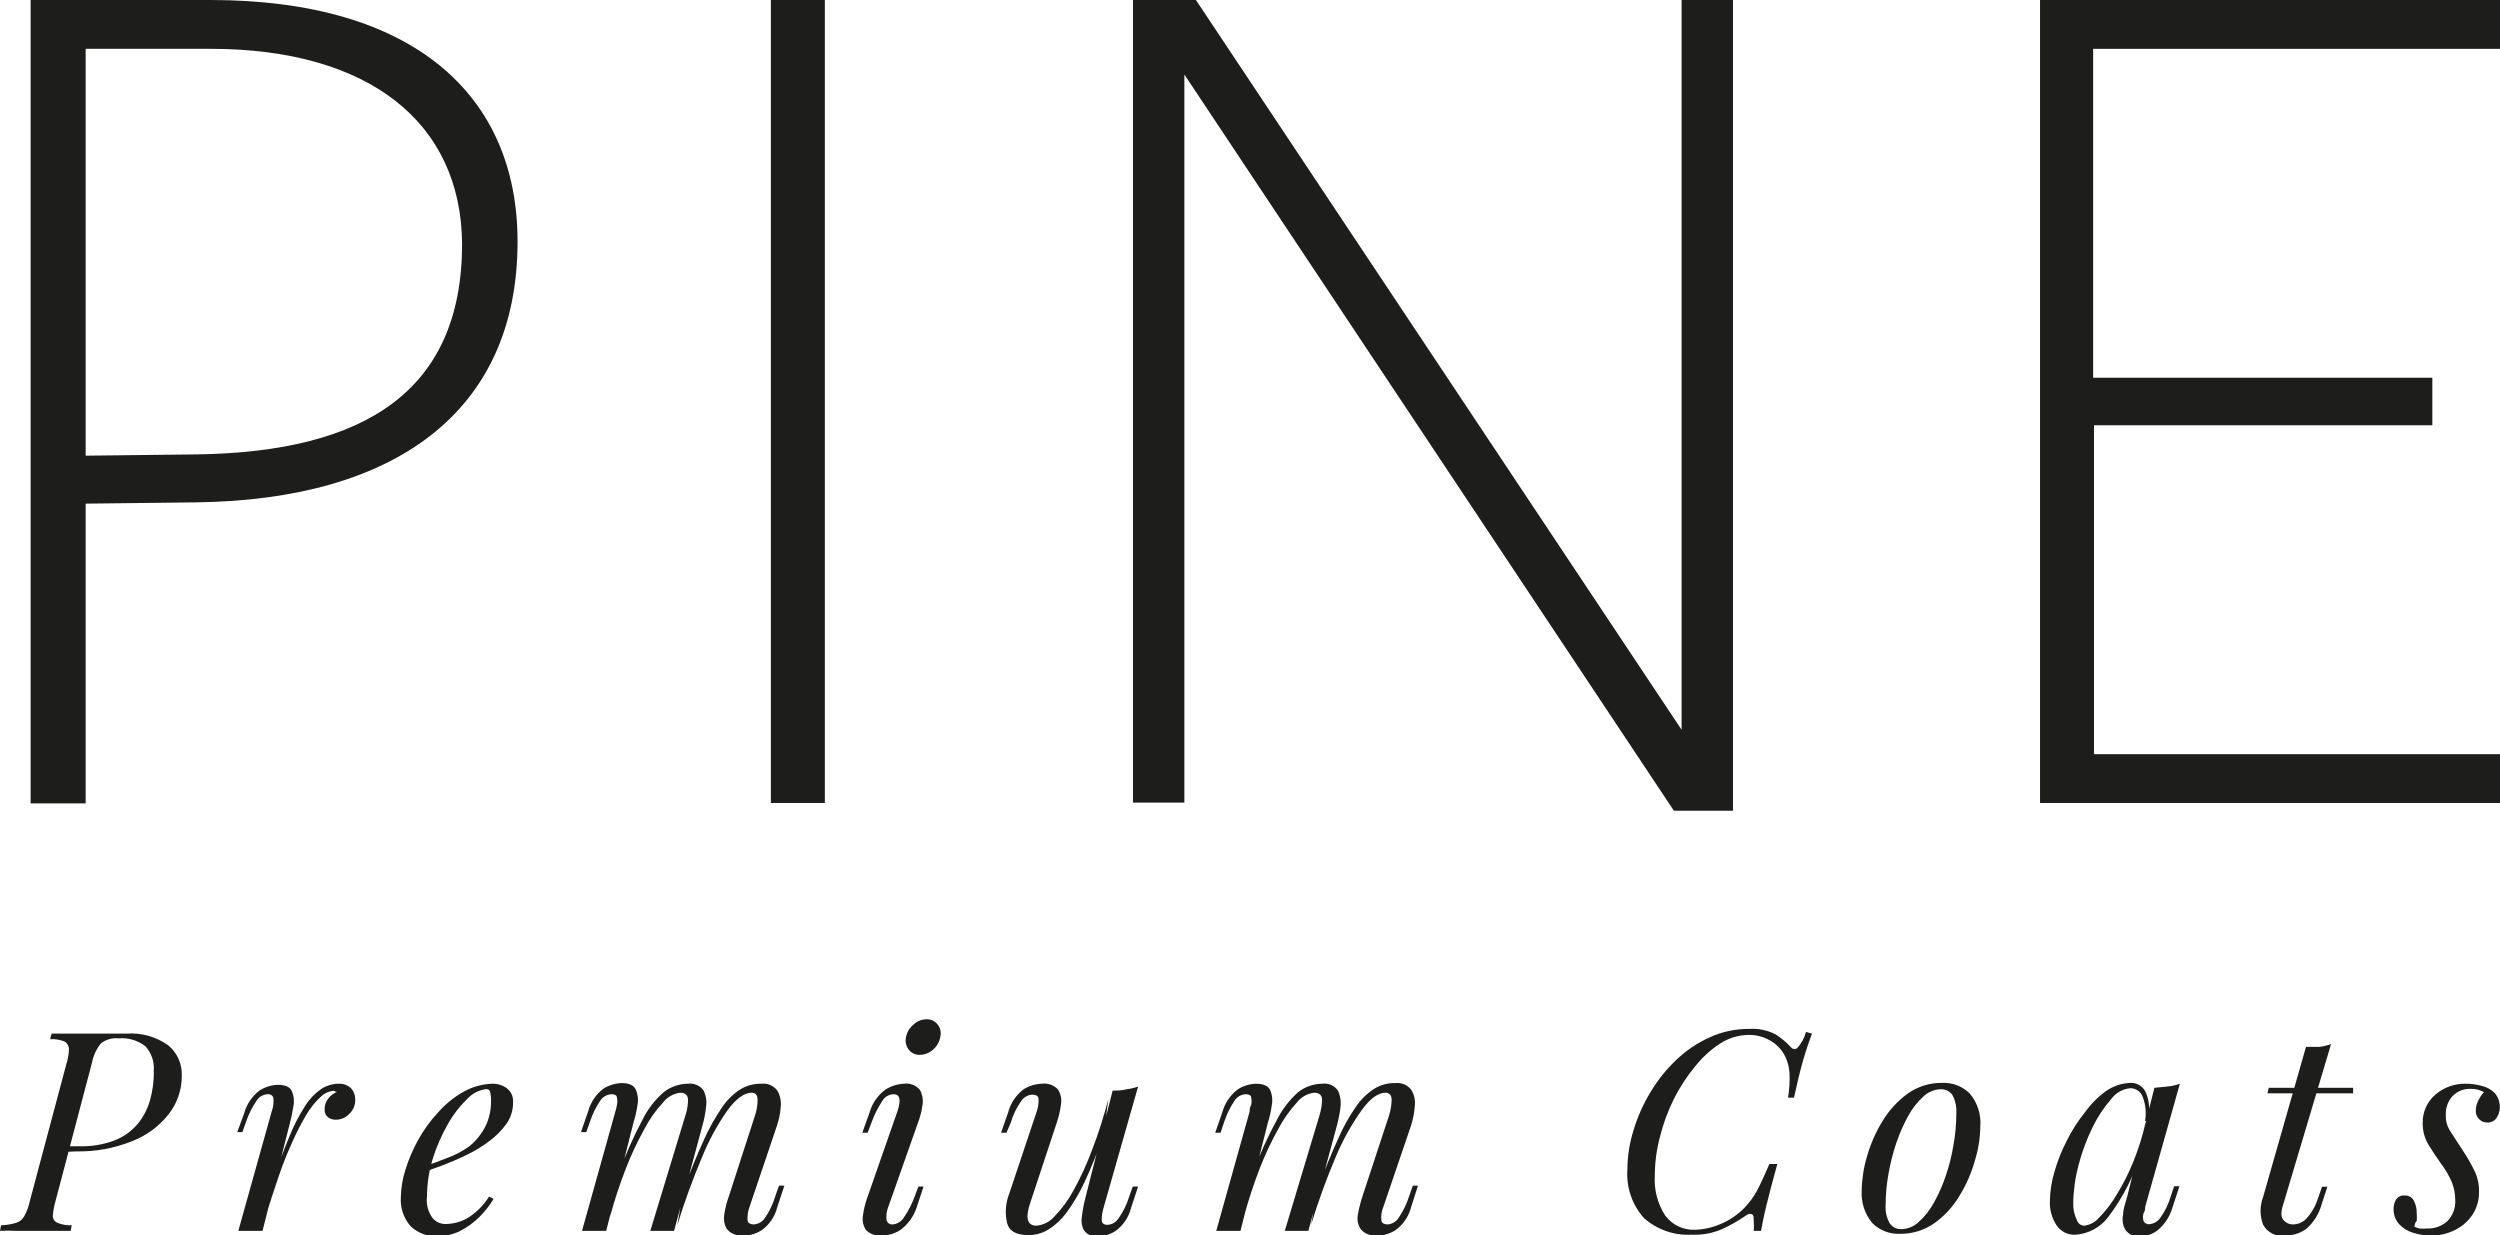
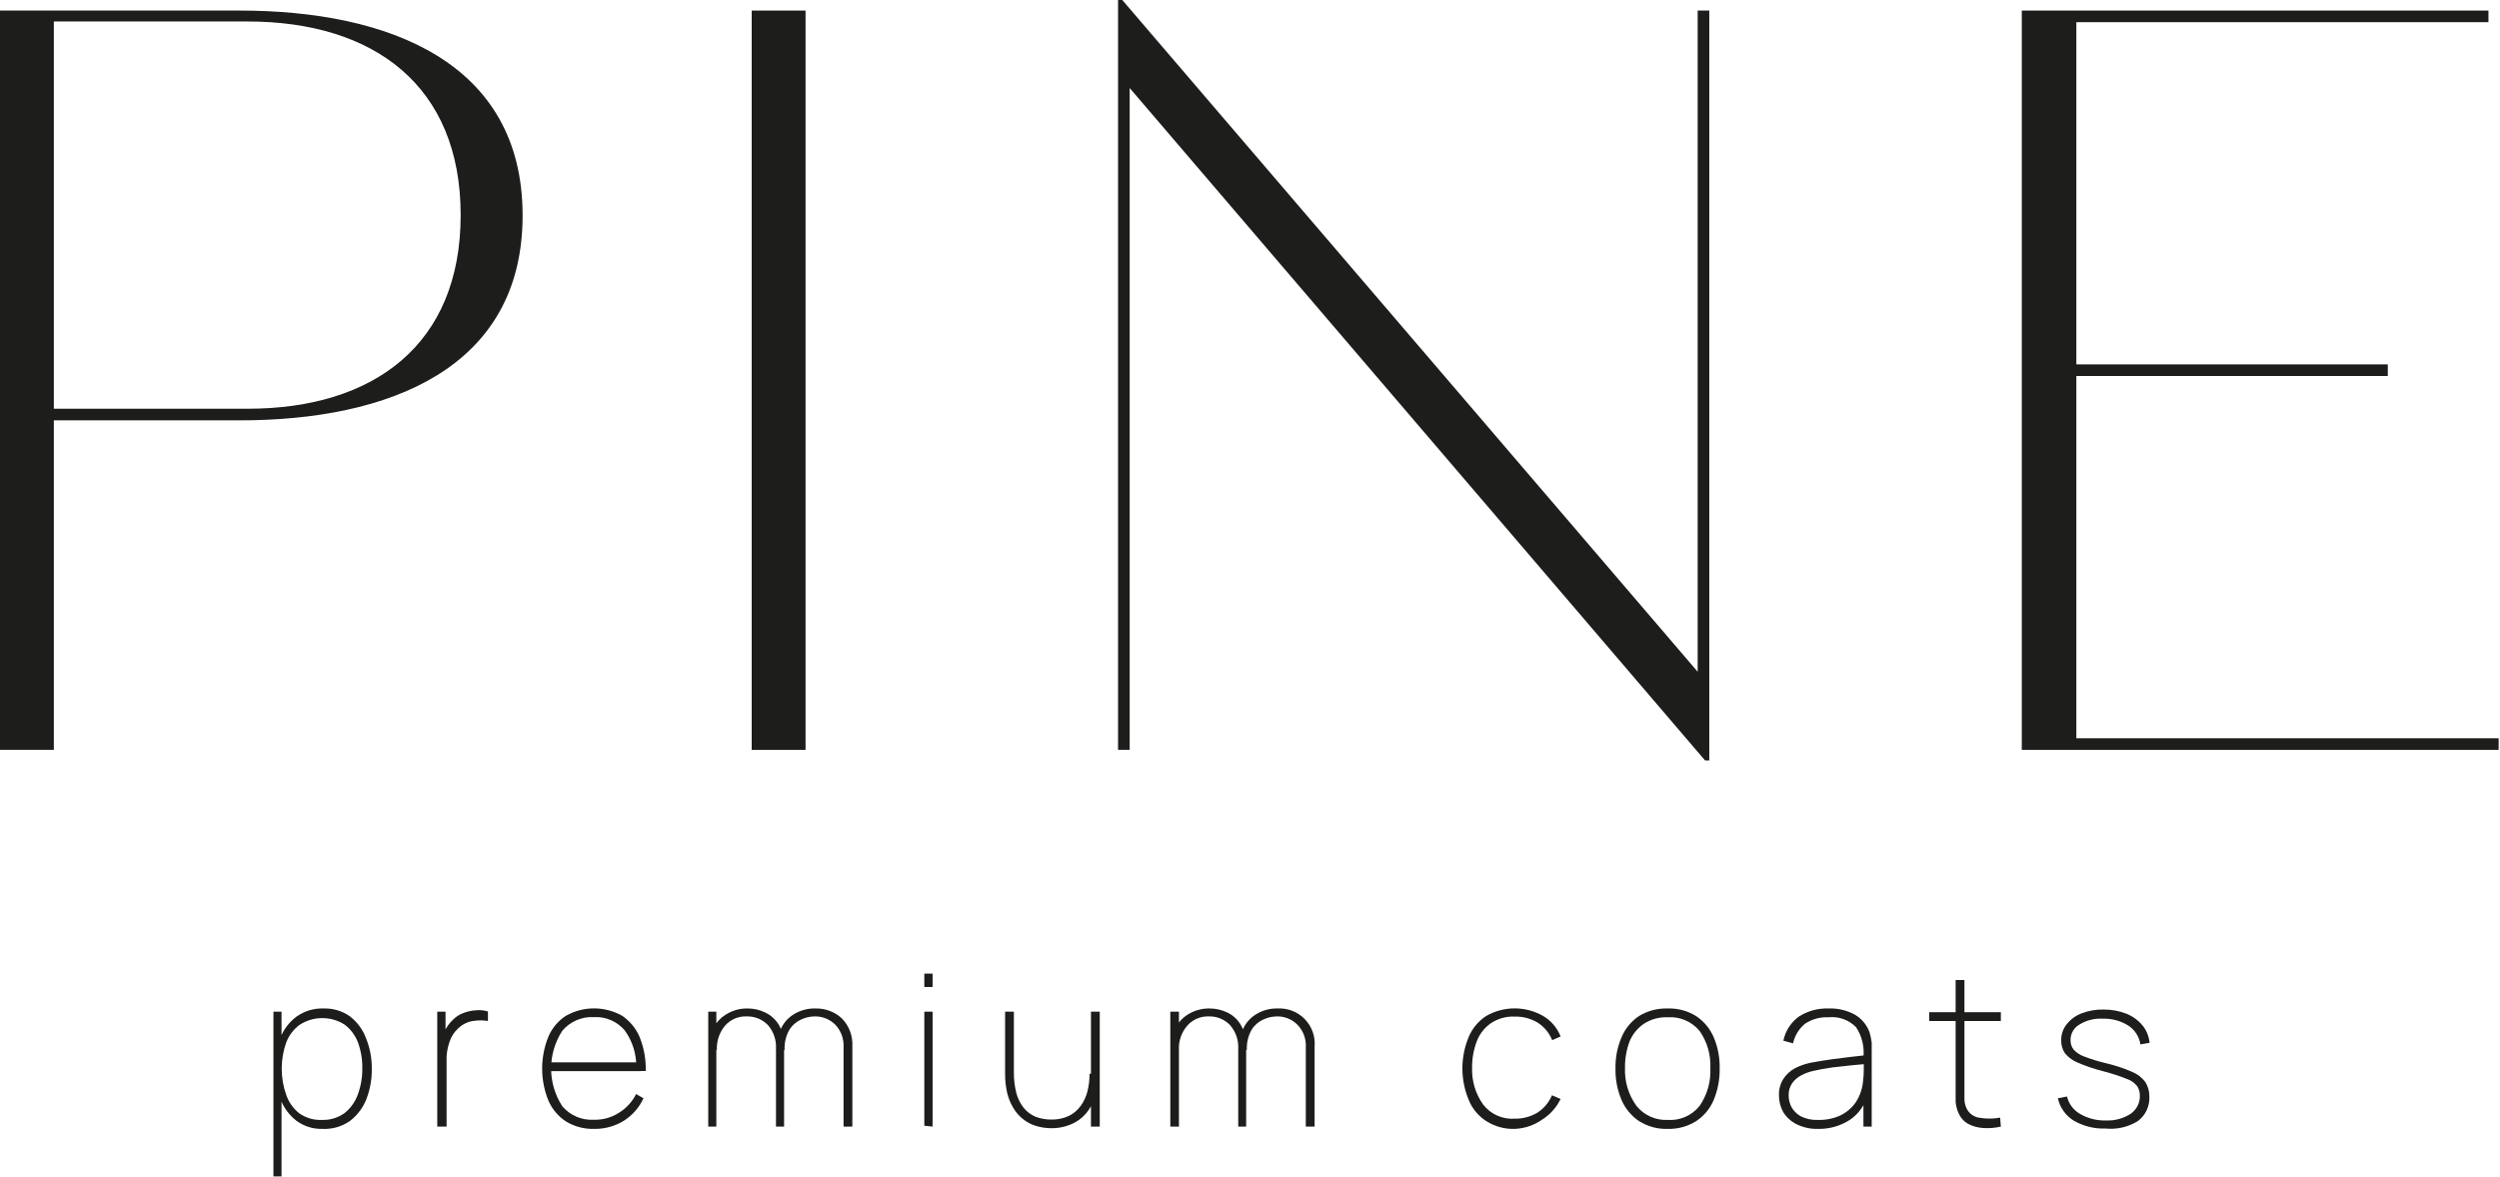
- <svg xmlns="http://www.w3.org/2000/svg" viewBox="0 0 116.75 57.66">
+ <svg xmlns="http://www.w3.org/2000/svg" viewBox="0 0 142.02 66.83">
  <g id="Layer_2" data-name="Layer 2">
    <g id="Layer_1-2" data-name="Layer 1">
-       <path d="M9.17,23.46,4,23.52v14H1.43V0h8.4c9.48,0,14.34,4.44,14.34,11.28C24.17,19.26,18.41,23.34,9.17,23.46ZM9.83,2.28H4v19l5.22-.06c7.8-.12,12.36-2.94,12.36-9.84C21.53,5.7,17.21,2.28,9.83,2.28Z" style="fill:#1d1d1b" />
-       <path d="M36,37.5V0h2.52V37.5Z" style="fill:#1d1d1b" />
-       <path d="M78.53,0h2.4V37.86H78.17L55.31,3.48v34h-2.4V0h2.94L78.53,34.08Z" style="fill:#1d1d1b" />
-       <path d="M95.27,37.5V0h21.48V2.28h-19V17.64h15.84v2.22H97.79V35.22h19V37.5Z" style="fill:#1d1d1b" />
-       <path d="M3.07,53.79l.06-.26h.59a4.29,4.29,0,0,0,1.62-.27,2.65,2.65,0,0,0,1.07-.75A3,3,0,0,0,7,51.4,4.56,4.56,0,0,0,7.18,50a1.51,1.51,0,0,0-.39-1.14,1.81,1.81,0,0,0-1.26-.37,1.15,1.15,0,0,0-.81.23,2,2,0,0,0-.42.89L2.59,56.1a3.59,3.59,0,0,0-.12.64.34.34,0,0,0,.18.35,1.5,1.5,0,0,0,.7.13l-.05.26c-.2,0-.44,0-.73,0H.73a6.91,6.91,0,0,0-.73,0l.05-.26a2.6,2.6,0,0,0,.69-.11.63.63,0,0,0,.39-.31,2.46,2.46,0,0,0,.26-.7l1.72-6.45A2.36,2.36,0,0,0,3.22,49a.42.42,0,0,0-.2-.36,1.55,1.55,0,0,0-.68-.11l.07-.26.71,0H5.9a3,3,0,0,1,1.95.54,1.75,1.75,0,0,1,.64,1.42,2.88,2.88,0,0,1-.62,1.81,4,4,0,0,1-1.72,1.26,6.57,6.57,0,0,1-2.56.47Z" style="fill:#1d1d1b" />
-       <path d="M12.26,57.48H11.13l1.56-5.58a1.44,1.44,0,0,0,.08-.62.24.24,0,0,0-.26-.18.64.64,0,0,0-.52.29,4.09,4.09,0,0,0-.5,1l-.17.48h-.24L11.4,52a2,2,0,0,1,.73-1.08,1.7,1.7,0,0,1,.84-.26q.53,0,.66.3a1.17,1.17,0,0,1,.07.71,7.27,7.27,0,0,1-.17.81Zm3.34-6.54a.94.94,0,0,0-.62.28,3.54,3.54,0,0,0-.65.8,11.36,11.36,0,0,0-.66,1.27c-.22.49-.44,1-.65,1.63s-.42,1.24-.62,1.93l.33-1.66c.28-.85.55-1.56.8-2.15a8.26,8.26,0,0,1,.73-1.41,2.68,2.68,0,0,1,.75-.78,1.5,1.5,0,0,1,.81-.24.77.77,0,0,1,.57.21.76.76,0,0,1,.2.53.88.88,0,0,1-.28.67.86.86,0,0,1-.63.27.57.57,0,0,1-.37-.12.43.43,0,0,1-.15-.35.78.78,0,0,1,.17-.52,1,1,0,0,1,.41-.31.09.09,0,0,0-.06,0Z" style="fill:#1d1d1b" />
-       <path d="M19.66,54.53c.48-.17.92-.33,1.32-.49a4.26,4.26,0,0,0,.94-.51,2.94,2.94,0,0,0,.74-.91,2.58,2.58,0,0,0,.27-1.17,1.52,1.52,0,0,0-.05-.49.18.18,0,0,0-.16-.1,1.41,1.41,0,0,0-.88.44,5,5,0,0,0-.91,1.17,8.1,8.1,0,0,0-.71,1.61,6.13,6.13,0,0,0-.28,1.79,1.42,1.42,0,0,0,.25,1,.78.78,0,0,0,.65.29,2.08,2.08,0,0,0,1-.28,3.15,3.15,0,0,0,1-1l.21.11a4.37,4.37,0,0,1-.65.83,3.6,3.6,0,0,1-.9.66,2.33,2.33,0,0,1-1.06.25,1.7,1.7,0,0,1-1.26-.46,1.86,1.86,0,0,1-.46-1.37,4.42,4.42,0,0,1,.21-1.26,7.15,7.15,0,0,1,.59-1.39,6.39,6.39,0,0,1,.92-1.28A4.57,4.57,0,0,1,21.62,51,2.93,2.93,0,0,1,23,50.61a1.09,1.09,0,0,1,.68.22.75.75,0,0,1,.28.64,1.71,1.71,0,0,1-.3,1,3.69,3.69,0,0,1-.81.82,6.19,6.19,0,0,1-1.09.66c-.39.19-.77.35-1.14.49s-.7.25-1,.34Z" style="fill:#1d1d1b" />
-       <path d="M28.31,57.48H27.18l1.56-5.58a1.67,1.67,0,0,0,.07-.3.82.82,0,0,0,0-.35c0-.1-.11-.15-.25-.15a.66.66,0,0,0-.52.29,3.81,3.81,0,0,0-.49,1l-.17.48h-.25l.33-.95a2,2,0,0,1,.72-1.08,1.73,1.73,0,0,1,.85-.26q.52,0,.66.3a1.2,1.2,0,0,1,.08.72,4.69,4.69,0,0,1-.18.8ZM32,52.12a2.37,2.37,0,0,0,.13-.75c0-.22-.12-.34-.36-.34a1.2,1.2,0,0,0-.8.45,5.61,5.61,0,0,0-.88,1.25,14.86,14.86,0,0,0-.87,1.86,21.39,21.39,0,0,0-.74,2.26l.43-2.08A18.35,18.35,0,0,1,30,52.3a4.18,4.18,0,0,1,1-1.3,1.87,1.87,0,0,1,1.13-.39.77.77,0,0,1,.73.32,1.31,1.31,0,0,1,.11.78,5,5,0,0,1-.17.87l-1.32,4.9H30.37Zm3.25,0a2.37,2.37,0,0,0,.13-.75c0-.22-.09-.34-.28-.34-.34,0-.71.27-1.11.8a10.84,10.84,0,0,0-1.2,2.2,31.81,31.81,0,0,0-1.16,3.19l.29-1.67c.34-.9.65-1.66.94-2.29a9.41,9.41,0,0,1,.85-1.53,3,3,0,0,1,.85-.85,1.84,1.84,0,0,1,1-.27.81.81,0,0,1,.74.32,1.23,1.23,0,0,1,.16.76,3.52,3.52,0,0,1-.18.89L35,56.37a1.55,1.55,0,0,0-.09.61c0,.13.13.2.3.2a.67.67,0,0,0,.49-.27,3.57,3.57,0,0,0,.51-1.06l.17-.48h.25l-.33,1a1.88,1.88,0,0,1-.73,1.08,1.67,1.67,0,0,1-.84.26,1,1,0,0,1-.51-.1.75.75,0,0,1-.3-.25,1,1,0,0,1-.1-.62,4.19,4.19,0,0,1,.21-.85Z" style="fill:#1d1d1b" />
-       <path d="M41.91,51.9c.18-.54.12-.8-.18-.8a.63.63,0,0,0-.53.32,4.82,4.82,0,0,0-.5,1l-.18.48h-.25l.34-.95a2,2,0,0,1,.76-1.08,1.76,1.76,0,0,1,.85-.26.81.81,0,0,1,.74.29,1.09,1.09,0,0,1,.12.71,3.8,3.8,0,0,1-.21.82l-1.39,3.94a1.24,1.24,0,0,0-.08.59.26.26,0,0,0,.29.22.68.68,0,0,0,.5-.29,4.42,4.42,0,0,0,.52-1l.18-.48h.24l-.33,1a2.16,2.16,0,0,1-.71,1,1.62,1.62,0,0,1-.89.29.91.91,0,0,1-.76-.26.93.93,0,0,1-.14-.68,4,4,0,0,1,.22-.88Zm.4-3.47a1,1,0,0,1,.35-.58.88.88,0,0,1,.6-.25.62.62,0,0,1,.53.25.65.65,0,0,1,.12.58,1,1,0,0,1-.34.59.93.93,0,0,1-.62.24.61.61,0,0,1-.51-.24A.71.71,0,0,1,42.31,48.43Z" style="fill:#1d1d1b" />
-       <path d="M51.54,53c-.31.87-.61,1.6-.89,2.2a8.55,8.55,0,0,1-.85,1.44,3.09,3.09,0,0,1-.86.79,1.76,1.76,0,0,1-.91.25q-.86,0-1-.57a2.3,2.3,0,0,1,.11-1.39l1.27-3.8a1.49,1.49,0,0,0,.09-.6c0-.14-.13-.2-.3-.2a.67.67,0,0,0-.49.27,3.36,3.36,0,0,0-.51,1.05L47,52.9h-.25l.33-.95a2,2,0,0,1,.72-1.08,1.73,1.73,0,0,1,.85-.26.88.88,0,0,1,.76.27,1,1,0,0,1,.14.68,4.18,4.18,0,0,1-.2.87l-1.23,3.72c-.25.73-.15,1.09.28,1.09a1.26,1.26,0,0,0,.84-.43,5.44,5.44,0,0,0,.9-1.23A13.88,13.88,0,0,0,51,53.7a20.85,20.85,0,0,0,.76-2.38Zm0,3.39a2.05,2.05,0,0,0-.09.58c0,.15.09.23.27.23a.66.66,0,0,0,.52-.31,3.45,3.45,0,0,0,.49-1l.17-.48h.25l-.33,1a1.88,1.88,0,0,1-.73,1.08,1.67,1.67,0,0,1-.84.26.86.86,0,0,1-.39-.09.62.62,0,0,1-.27-.26,1,1,0,0,1-.07-.56,6.81,6.81,0,0,1,.17-.91l1.27-5c.22,0,.43,0,.64-.06a2.33,2.33,0,0,0,.55-.13Z" style="fill:#1d1d1b" />
-       <path d="M57.93,57.48H56.8l1.56-5.58c0-.08,0-.18.07-.3a.81.81,0,0,0,0-.35c0-.1-.11-.15-.25-.15a.66.66,0,0,0-.52.29,4.14,4.14,0,0,0-.49,1L57,52.9h-.25l.33-.95a2,2,0,0,1,.73-1.08,1.67,1.67,0,0,1,.84-.26c.35,0,.57.1.67.3a1.21,1.21,0,0,1,.07.72,4.69,4.69,0,0,1-.18.8Zm3.68-5.36a2.69,2.69,0,0,0,.13-.75c0-.22-.12-.34-.37-.34a1.2,1.2,0,0,0-.8.45,6,6,0,0,0-.88,1.25,14.86,14.86,0,0,0-.87,1.86c-.27.7-.52,1.46-.74,2.26l.43-2.08a18.35,18.35,0,0,1,1.12-2.47,4.34,4.34,0,0,1,1-1.3,1.84,1.84,0,0,1,1.12-.39.76.76,0,0,1,.73.32,1.39,1.39,0,0,1,.12.78,6.09,6.09,0,0,1-.17.87l-1.33,4.9H60Zm3.25,0a2.69,2.69,0,0,0,.13-.75c0-.22-.1-.34-.29-.34-.34,0-.71.27-1.1.8A11.33,11.33,0,0,0,62.39,54a31.81,31.81,0,0,0-1.16,3.19l.3-1.67c.34-.9.65-1.66.94-2.29a8.74,8.74,0,0,1,.84-1.53,3,3,0,0,1,.86-.85,1.78,1.78,0,0,1,1-.27.81.81,0,0,1,.74.32,1.16,1.16,0,0,1,.16.76,4,4,0,0,1-.17.89L64.6,56.37a1.25,1.25,0,0,0-.09.61c0,.13.12.2.3.2a.67.67,0,0,0,.48-.27,3.8,3.8,0,0,0,.52-1.06l.17-.48h.24l-.32,1a1.93,1.93,0,0,1-.73,1.08,1.73,1.73,0,0,1-.85.26,1.08,1.08,0,0,1-.51-.1.72.72,0,0,1-.29-.25.9.9,0,0,1-.11-.62,6.14,6.14,0,0,1,.21-.85Z" style="fill:#1d1d1b" />
-       <path d="M84.62,48.27c-.13.34-.27.75-.41,1.23s-.28,1.07-.43,1.76H83.5a5.26,5.26,0,0,0,.07-1.13,2,2,0,0,0-.2-.79,1.72,1.72,0,0,0-.71-.75,1.94,1.94,0,0,0-1-.26,2.49,2.49,0,0,0-1.31.39,4.9,4.9,0,0,0-1.18,1.07,8.1,8.1,0,0,0-1,1.53,8.75,8.75,0,0,0-.65,1.77,7.06,7.06,0,0,0-.24,1.79,3.09,3.09,0,0,0,.5,1.91,1.66,1.66,0,0,0,1.36.64,3.24,3.24,0,0,0,1.19-.26,3.36,3.36,0,0,0,1.13-.76,3.61,3.61,0,0,0,.6-.82q.25-.48.57-1.23H83c-.22.79-.38,1.42-.5,1.9s-.2.89-.26,1.22H81.9a2.73,2.73,0,0,0,0-.44c0-.2,0-.31-.11-.34s-.17,0-.32.11a7.2,7.2,0,0,1-1.07.6,3.23,3.23,0,0,1-1.39.25,3.1,3.1,0,0,1-2.23-.77A3.07,3.07,0,0,1,76,54.6a6.12,6.12,0,0,1,.28-1.8A7.63,7.63,0,0,1,77.08,51a7,7,0,0,1,1.2-1.5,5.5,5.5,0,0,1,1.57-1.06,4.37,4.37,0,0,1,1.84-.39,2.34,2.34,0,0,1,1.24.26,3.7,3.7,0,0,1,.7.59c.12.12.23.13.34,0a1.8,1.8,0,0,0,.37-.71Z" style="fill:#1d1d1b" />
-       <path d="M86.94,55.62A6,6,0,0,1,87.19,54a6.65,6.65,0,0,1,.72-1.64,4.43,4.43,0,0,1,1.18-1.29,2.72,2.72,0,0,1,1.61-.5,1.72,1.72,0,0,1,1.29.5,2.13,2.13,0,0,1,.49,1.54,5.56,5.56,0,0,1-.25,1.58,6.36,6.36,0,0,1-.72,1.65,4.24,4.24,0,0,1-1.17,1.28,2.75,2.75,0,0,1-1.62.5,1.72,1.72,0,0,1-1.29-.51A2.16,2.16,0,0,1,86.94,55.62Zm3.68-4.75a1.2,1.2,0,0,0-.8.34,3.45,3.45,0,0,0-.7.89,7.83,7.83,0,0,0-.56,1.27,9.75,9.75,0,0,0-.37,1.46,8.11,8.11,0,0,0-.13,1.44,1.52,1.52,0,0,0,.19.86.63.63,0,0,0,.55.27,1.2,1.2,0,0,0,.8-.33,3.37,3.37,0,0,0,.71-.9,7.05,7.05,0,0,0,.56-1.27,8.54,8.54,0,0,0,.36-1.45A8.06,8.06,0,0,0,91.36,52a1.6,1.6,0,0,0-.18-.86A.63.63,0,0,0,90.62,50.87Z" style="fill:#1d1d1b" />
-       <path d="M97.33,57.24a1.09,1.09,0,0,0,.71-.39,5.32,5.32,0,0,0,.82-1.08,9.92,9.92,0,0,0,.77-1.53,11.53,11.53,0,0,0,.56-1.78l-.22,1.4a9.35,9.35,0,0,1-1.49,2.94,2.1,2.1,0,0,1-1.53.86,1,1,0,0,1-.91-.44,1.91,1.91,0,0,1-.31-1.13,5,5,0,0,1,.21-1.36,7.78,7.78,0,0,1,.58-1.46,7.19,7.19,0,0,1,.85-1.33,4.28,4.28,0,0,1,1-1,2.12,2.12,0,0,1,1.15-.37.75.75,0,0,1,.69.45,2,2,0,0,1,.1,1.26l-.14.08a2.08,2.08,0,0,0-.1-1.12.61.61,0,0,0-.59-.42,1.25,1.25,0,0,0-.89.51,5.81,5.81,0,0,0-.87,1.32,9.31,9.31,0,0,0-.65,1.75,7.35,7.35,0,0,0-.25,1.8A1.71,1.71,0,0,0,97,57,.36.36,0,0,0,97.33,57.24Zm3.28-6.44.62-.06a2.38,2.38,0,0,0,.57-.13l-1.62,5.75c0,.08,0,.18-.08.31a.65.65,0,0,0,0,.34.26.26,0,0,0,.27.16.7.7,0,0,0,.51-.29,3.25,3.25,0,0,0,.49-1l.16-.48h.25l-.33,1a2.11,2.11,0,0,1-.7,1.06,1.43,1.43,0,0,1-.79.29.77.77,0,0,1-.72-.34,1,1,0,0,1-.09-.69c0-.27.11-.53.18-.8Z" style="fill:#1d1d1b" />
-       <path d="M106.59,56.37c-.08.29-.06.5.06.62a.58.58,0,0,0,.46.19.9.9,0,0,0,.58-.25,2.55,2.55,0,0,0,.57-1l.18-.51h.25l-.27.82a2.32,2.32,0,0,1-.73,1.16,1.78,1.78,0,0,1-1,.31,1,1,0,0,1-1-.51,1.83,1.83,0,0,1,0-1.31l2-7,.62,0a2.78,2.78,0,0,0,.55-.13Zm3.3-5.57,0,.26h-4l.06-.26Z" style="fill:#1d1d1b" />
-       <path d="M112.75,57.28a.79.79,0,0,0,.23.09,1.64,1.64,0,0,0,.37,0,1.33,1.33,0,0,0,.94-.34,1.3,1.3,0,0,0,.37-1,2.26,2.26,0,0,0-.15-.8,4.11,4.11,0,0,0-.53-.91c-.2-.28-.39-.57-.57-.86a1.91,1.91,0,0,1-.27-1,1.7,1.7,0,0,1,.59-1.34,2.1,2.1,0,0,1,1.42-.51,2.64,2.64,0,0,1,.74.1,1.25,1.25,0,0,1,.61.33,1,1,0,0,1,.24.71.87.87,0,0,1-.13.42.48.48,0,0,1-.47.25.49.49,0,0,1-.36-.15.5.5,0,0,1-.16-.39,1,1,0,0,1,.1-.45A1.76,1.76,0,0,1,116,51a1.23,1.23,0,0,0-.65-.15,1.11,1.11,0,0,0-.8.32,1.22,1.22,0,0,0-.33.91,1.28,1.28,0,0,0,.21.75l.57.88a7.94,7.94,0,0,1,.55.95,2.11,2.11,0,0,1,.22,1,1.9,1.9,0,0,1-.3,1.06,2.11,2.11,0,0,1-.82.72,2.42,2.42,0,0,1-1.11.26,2.65,2.65,0,0,1-.85-.13,1.49,1.49,0,0,1-.66-.41,1.06,1.06,0,0,1-.25-.75.82.82,0,0,1,.11-.38.42.42,0,0,1,.4-.2.45.45,0,0,1,.44.25,1.2,1.2,0,0,1,.13.57,2.05,2.05,0,0,1,0,.37C112.78,57.09,112.77,57.19,112.75,57.28Z" style="fill:#1d1d1b" />
+       <path d="M3.06,23.88V42.6H0V.6H13.62C22.08.6,29.7,3.54,29.7,12.24S22.08,23.88,13.62,23.88Zm11-.66c7.2,0,12.12-3.66,12.12-11s-4.92-11-12.12-11h-11v22Z" style="fill:#1d1d1b" />
+       <path d="M45.78,42.6H42.72V.6h3.06Z" style="fill:#1d1d1b" />
+       <path d="M96.48.6h.66V43.2H96.9L64.2,5V42.6h-.66V0h.24l32.7,38.16Z" style="fill:#1d1d1b" />
+       <path d="M114.9.6h26.52v.66H118V20.7h17.7v.66H118V41.94H142v.66H114.9Z" style="fill:#1d1d1b" />
+       <path d="M15.54,66.83V57.47H16v5.1h0v4.26Zm2.77-2.7a2.38,2.38,0,0,1-1.46-.46,2.8,2.8,0,0,1-.91-1.23,4.95,4.95,0,0,1,0-3.5,2.73,2.73,0,0,1,.94-1.21,2.52,2.52,0,0,1,1.53-.44,2.43,2.43,0,0,1,1.48.45A2.82,2.82,0,0,1,20.81,59a4.5,4.5,0,0,1,.32,1.72,4.59,4.59,0,0,1-.32,1.75,2.88,2.88,0,0,1-.95,1.23A2.54,2.54,0,0,1,18.31,64.13Zm0-.51a2.07,2.07,0,0,0,1.26-.38,2.35,2.35,0,0,0,.76-1.05,4.14,4.14,0,0,0,.26-1.5,4.07,4.07,0,0,0-.25-1.48,2.3,2.3,0,0,0-.75-1,2.36,2.36,0,0,0-2.55,0,2.25,2.25,0,0,0-.77,1,4.46,4.46,0,0,0,0,3A2.29,2.29,0,0,0,17,63.24,2.08,2.08,0,0,0,18.31,63.62Z" style="fill:#1d1d1b" />
+       <path d="M24.85,64V57.47h.47V59l-.16-.2a2.54,2.54,0,0,1,.26-.49,2,2,0,0,1,.31-.37,1.62,1.62,0,0,1,.62-.4,2.44,2.44,0,0,1,.73-.15,1.67,1.67,0,0,1,.65.07V58a2.66,2.66,0,0,0-.85,0,1.53,1.53,0,0,0-.84.42,1.72,1.72,0,0,0-.48.73,3.14,3.14,0,0,0-.18.86c0,.29,0,.57,0,.83V64Z" style="fill:#1d1d1b" />
+       <path d="M33.76,64.13a2.92,2.92,0,0,1-1.59-.42,2.69,2.69,0,0,1-1-1.18,4.81,4.81,0,0,1,0-3.65,2.63,2.63,0,0,1,1-1.18,3.25,3.25,0,0,1,3.18,0,2.76,2.76,0,0,1,1,1.21,4.89,4.89,0,0,1,.35,1.93h-.54v-.17a3.47,3.47,0,0,0-.66-2.14,2.14,2.14,0,0,0-1.75-.75,2.2,2.2,0,0,0-1.79.77,3.93,3.93,0,0,0,0,4.3,2.19,2.19,0,0,0,1.79.76,2.51,2.51,0,0,0,1.4-.38,2.62,2.62,0,0,0,1-1.08l.42.24a3,3,0,0,1-1.12,1.28A3.12,3.12,0,0,1,33.76,64.13Zm-2.65-3.28v-.5H36.4v.5Z" style="fill:#1d1d1b" />
+       <path d="M40.25,64V57.47h.46v1.32h0V64Zm3.85,0V59.57a1.88,1.88,0,0,0-.46-1.34,1.61,1.61,0,0,0-1.21-.49,1.55,1.55,0,0,0-1.22.52,2,2,0,0,0-.47,1.38l-.44-.19a2.19,2.19,0,0,1,.28-1.12,2,2,0,0,1,.78-.76,2.2,2.2,0,0,1,1.13-.28,2.25,2.25,0,0,1,1,.23,1.83,1.83,0,0,1,.78.71,2.46,2.46,0,0,1,.29,1.25V64Zm3.84,0V59.48a1.71,1.71,0,0,0-.47-1.27,1.62,1.62,0,0,0-1.17-.47,1.85,1.85,0,0,0-.78.18,1.52,1.52,0,0,0-.66.58,2.09,2.09,0,0,0-.27,1.14h-.44a2.34,2.34,0,0,1,.25-1.24,1.88,1.88,0,0,1,.78-.82,2.21,2.21,0,0,1,1.15-.29,2.12,2.12,0,0,1,1.52.57,2.1,2.1,0,0,1,.59,1.59V64Z" style="fill:#1d1d1b" />
+       <path d="M52.53,56.07v-.76H53v.76Zm0,7.88V57.47H53V64Z" style="fill:#1d1d1b" />
+       <path d="M59.75,64.09a2.94,2.94,0,0,1-.91-.14,2.16,2.16,0,0,1-.73-.4,2.27,2.27,0,0,1-.54-.64,3,3,0,0,1-.34-.86A4.93,4.93,0,0,1,57.12,61V57.47h.5V60.9a4.71,4.71,0,0,0,.14,1.2,2.36,2.36,0,0,0,.42.84,1.74,1.74,0,0,0,.67.5,2.49,2.49,0,0,0,.9.16,2.25,2.25,0,0,0,1-.21,1.86,1.86,0,0,0,.67-.57,2.47,2.47,0,0,0,.38-.82,4.07,4.07,0,0,0,.12-1l.47,0a3.76,3.76,0,0,1-.37,1.8,2.27,2.27,0,0,1-1,1A2.78,2.78,0,0,1,59.75,64.09ZM62,64V62.63h0V57.47h.5V64Z" style="fill:#1d1d1b" />
+       <path d="M66.51,64V57.47H67v1.32h0V64Zm3.86,0V59.57a1.89,1.89,0,0,0-.47-1.34,1.6,1.6,0,0,0-1.2-.49,1.55,1.55,0,0,0-1.22.52A1.93,1.93,0,0,0,67,59.64l-.45-.19a2.2,2.2,0,0,1,.29-1.12,1.94,1.94,0,0,1,.77-.76,2.24,2.24,0,0,1,1.14-.28,2.28,2.28,0,0,1,1,.23,1.76,1.76,0,0,1,.77.71,2.36,2.36,0,0,1,.3,1.25V64Zm3.84,0V59.48a1.68,1.68,0,0,0-.48-1.27,1.59,1.59,0,0,0-1.17-.47,1.84,1.84,0,0,0-.77.18,1.47,1.47,0,0,0-.66.58,2.09,2.09,0,0,0-.27,1.14h-.44a2.34,2.34,0,0,1,.25-1.24,1.88,1.88,0,0,1,.78-.82,2.19,2.19,0,0,1,1.15-.29,2,2,0,0,1,2.11,2.16V64Z" style="fill:#1d1d1b" />
+       <path d="M86.09,64.13a2.84,2.84,0,0,1-1.62-.44,2.56,2.56,0,0,1-1-1.2,4.65,4.65,0,0,1,0-3.59,2.65,2.65,0,0,1,1-1.19,3.26,3.26,0,0,1,3.22,0,2.33,2.33,0,0,1,1,1.17l-.48.21a2.08,2.08,0,0,0-.83-1,2.41,2.41,0,0,0-1.29-.34,2.27,2.27,0,0,0-1.35.37,2.18,2.18,0,0,0-.8,1,4.12,4.12,0,0,0-.28,1.52,3.42,3.42,0,0,0,.63,2.11,2.09,2.09,0,0,0,1.8.8,2.42,2.42,0,0,0,1.26-.33,2.16,2.16,0,0,0,.85-1l.49.21a2.85,2.85,0,0,1-1.06,1.18A2.9,2.9,0,0,1,86.09,64.13Z" style="fill:#1d1d1b" />
+       <path d="M94.77,64.13a2.88,2.88,0,0,1-1.62-.44,2.78,2.78,0,0,1-1-1.21,4.36,4.36,0,0,1-.34-1.79,4.28,4.28,0,0,1,.35-1.78,2.71,2.71,0,0,1,1-1.2,2.94,2.94,0,0,1,1.6-.42,2.89,2.89,0,0,1,1.63.43,2.75,2.75,0,0,1,1,1.2,4.33,4.33,0,0,1,.34,1.77,4.51,4.51,0,0,1-.34,1.8,2.66,2.66,0,0,1-1,1.2A2.88,2.88,0,0,1,94.77,64.13Zm0-.51a2.13,2.13,0,0,0,1.83-.81,3.48,3.48,0,0,0,.6-2.12,3.41,3.41,0,0,0-.6-2.11,2.15,2.15,0,0,0-1.83-.79,2.29,2.29,0,0,0-1.35.37,2.26,2.26,0,0,0-.81,1,4.1,4.1,0,0,0-.26,1.5A3.43,3.43,0,0,0,93,62.82,2.14,2.14,0,0,0,94.77,63.62Z" style="fill:#1d1d1b" />
+       <path d="M103.34,64.13a2.6,2.6,0,0,1-1.25-.27,1.86,1.86,0,0,1-.75-.69,1.91,1.91,0,0,1-.24-.94,1.63,1.63,0,0,1,.25-.94,1.79,1.79,0,0,1,.65-.6,3.52,3.52,0,0,1,.86-.31c.38-.07.78-.14,1.21-.2l1.19-.15.82-.09-.18.12a2.6,2.6,0,0,0-.42-1.71,1.92,1.92,0,0,0-1.57-.56,2.2,2.2,0,0,0-1.32.36,2,2,0,0,0-.69,1.12l-.55-.15a2.26,2.26,0,0,1,.88-1.37,2.93,2.93,0,0,1,1.7-.46,2.87,2.87,0,0,1,1.5.36,1.92,1.92,0,0,1,.82,1,3.67,3.67,0,0,1,.12.58c0,.23,0,.45,0,.67V64h-.47V62.17h.24a2.44,2.44,0,0,1-1,1.44A3.2,3.2,0,0,1,103.34,64.13Zm0-.51a2.86,2.86,0,0,0,1.24-.25,2.27,2.27,0,0,0,.87-.73,2.6,2.6,0,0,0,.42-1.14,5.55,5.55,0,0,0,.05-.72v-.55l.26.2-.88.08-1.18.13c-.42.06-.79.13-1.13.21a2.7,2.7,0,0,0-.61.23,1.46,1.46,0,0,0-.52.44,1.16,1.16,0,0,0-.21.72,1.45,1.45,0,0,0,.15.63,1.37,1.37,0,0,0,.53.54A2,2,0,0,0,103.32,63.62Z" style="fill:#1d1d1b" />
+       <path d="M109.64,58v-.5h4.07V58Zm4.07,6a3.47,3.47,0,0,1-1,.08,2.1,2.1,0,0,1-.85-.23,1.26,1.26,0,0,1-.55-.61,1.9,1.9,0,0,1-.17-.64c0-.22,0-.47,0-.75V55.67h.5V61.8c0,.28,0,.5,0,.68a1.31,1.31,0,0,0,.12.48.94.94,0,0,0,.69.53,3.36,3.36,0,0,0,1.22,0Z" style="fill:#1d1d1b" />
+       <path d="M119.67,64.11a3.39,3.39,0,0,1-1.82-.45,2,2,0,0,1-.9-1.27l.52-.1a1.55,1.55,0,0,0,.76,1,2.75,2.75,0,0,0,1.46.36,2.37,2.37,0,0,0,1.4-.38,1.21,1.21,0,0,0,.52-1,1,1,0,0,0-.16-.58,1.32,1.32,0,0,0-.61-.41,11.07,11.07,0,0,0-1.33-.43,9.4,9.4,0,0,1-1.44-.49,1.77,1.77,0,0,1-.72-.53,1.23,1.23,0,0,1-.21-.73,1.39,1.39,0,0,1,.31-.91,1.93,1.93,0,0,1,.84-.62,3.24,3.24,0,0,1,1.25-.22,3.49,3.49,0,0,1,1.29.23,2.34,2.34,0,0,1,.92.66,1.79,1.79,0,0,1,.41,1l-.52.09a1.54,1.54,0,0,0-.69-1.07,2.54,2.54,0,0,0-1.44-.39,2.27,2.27,0,0,0-1.33.33,1,1,0,0,0-.51.89.86.86,0,0,0,.17.53,1.5,1.5,0,0,0,.61.4,9.37,9.37,0,0,0,1.2.37,8.68,8.68,0,0,1,1.52.5,1.77,1.77,0,0,1,.76.59,1.53,1.53,0,0,1,.22.83,1.63,1.63,0,0,1-.66,1.38A2.92,2.92,0,0,1,119.67,64.11Z" style="fill:#1d1d1b" />
    </g>
  </g>
</svg>
